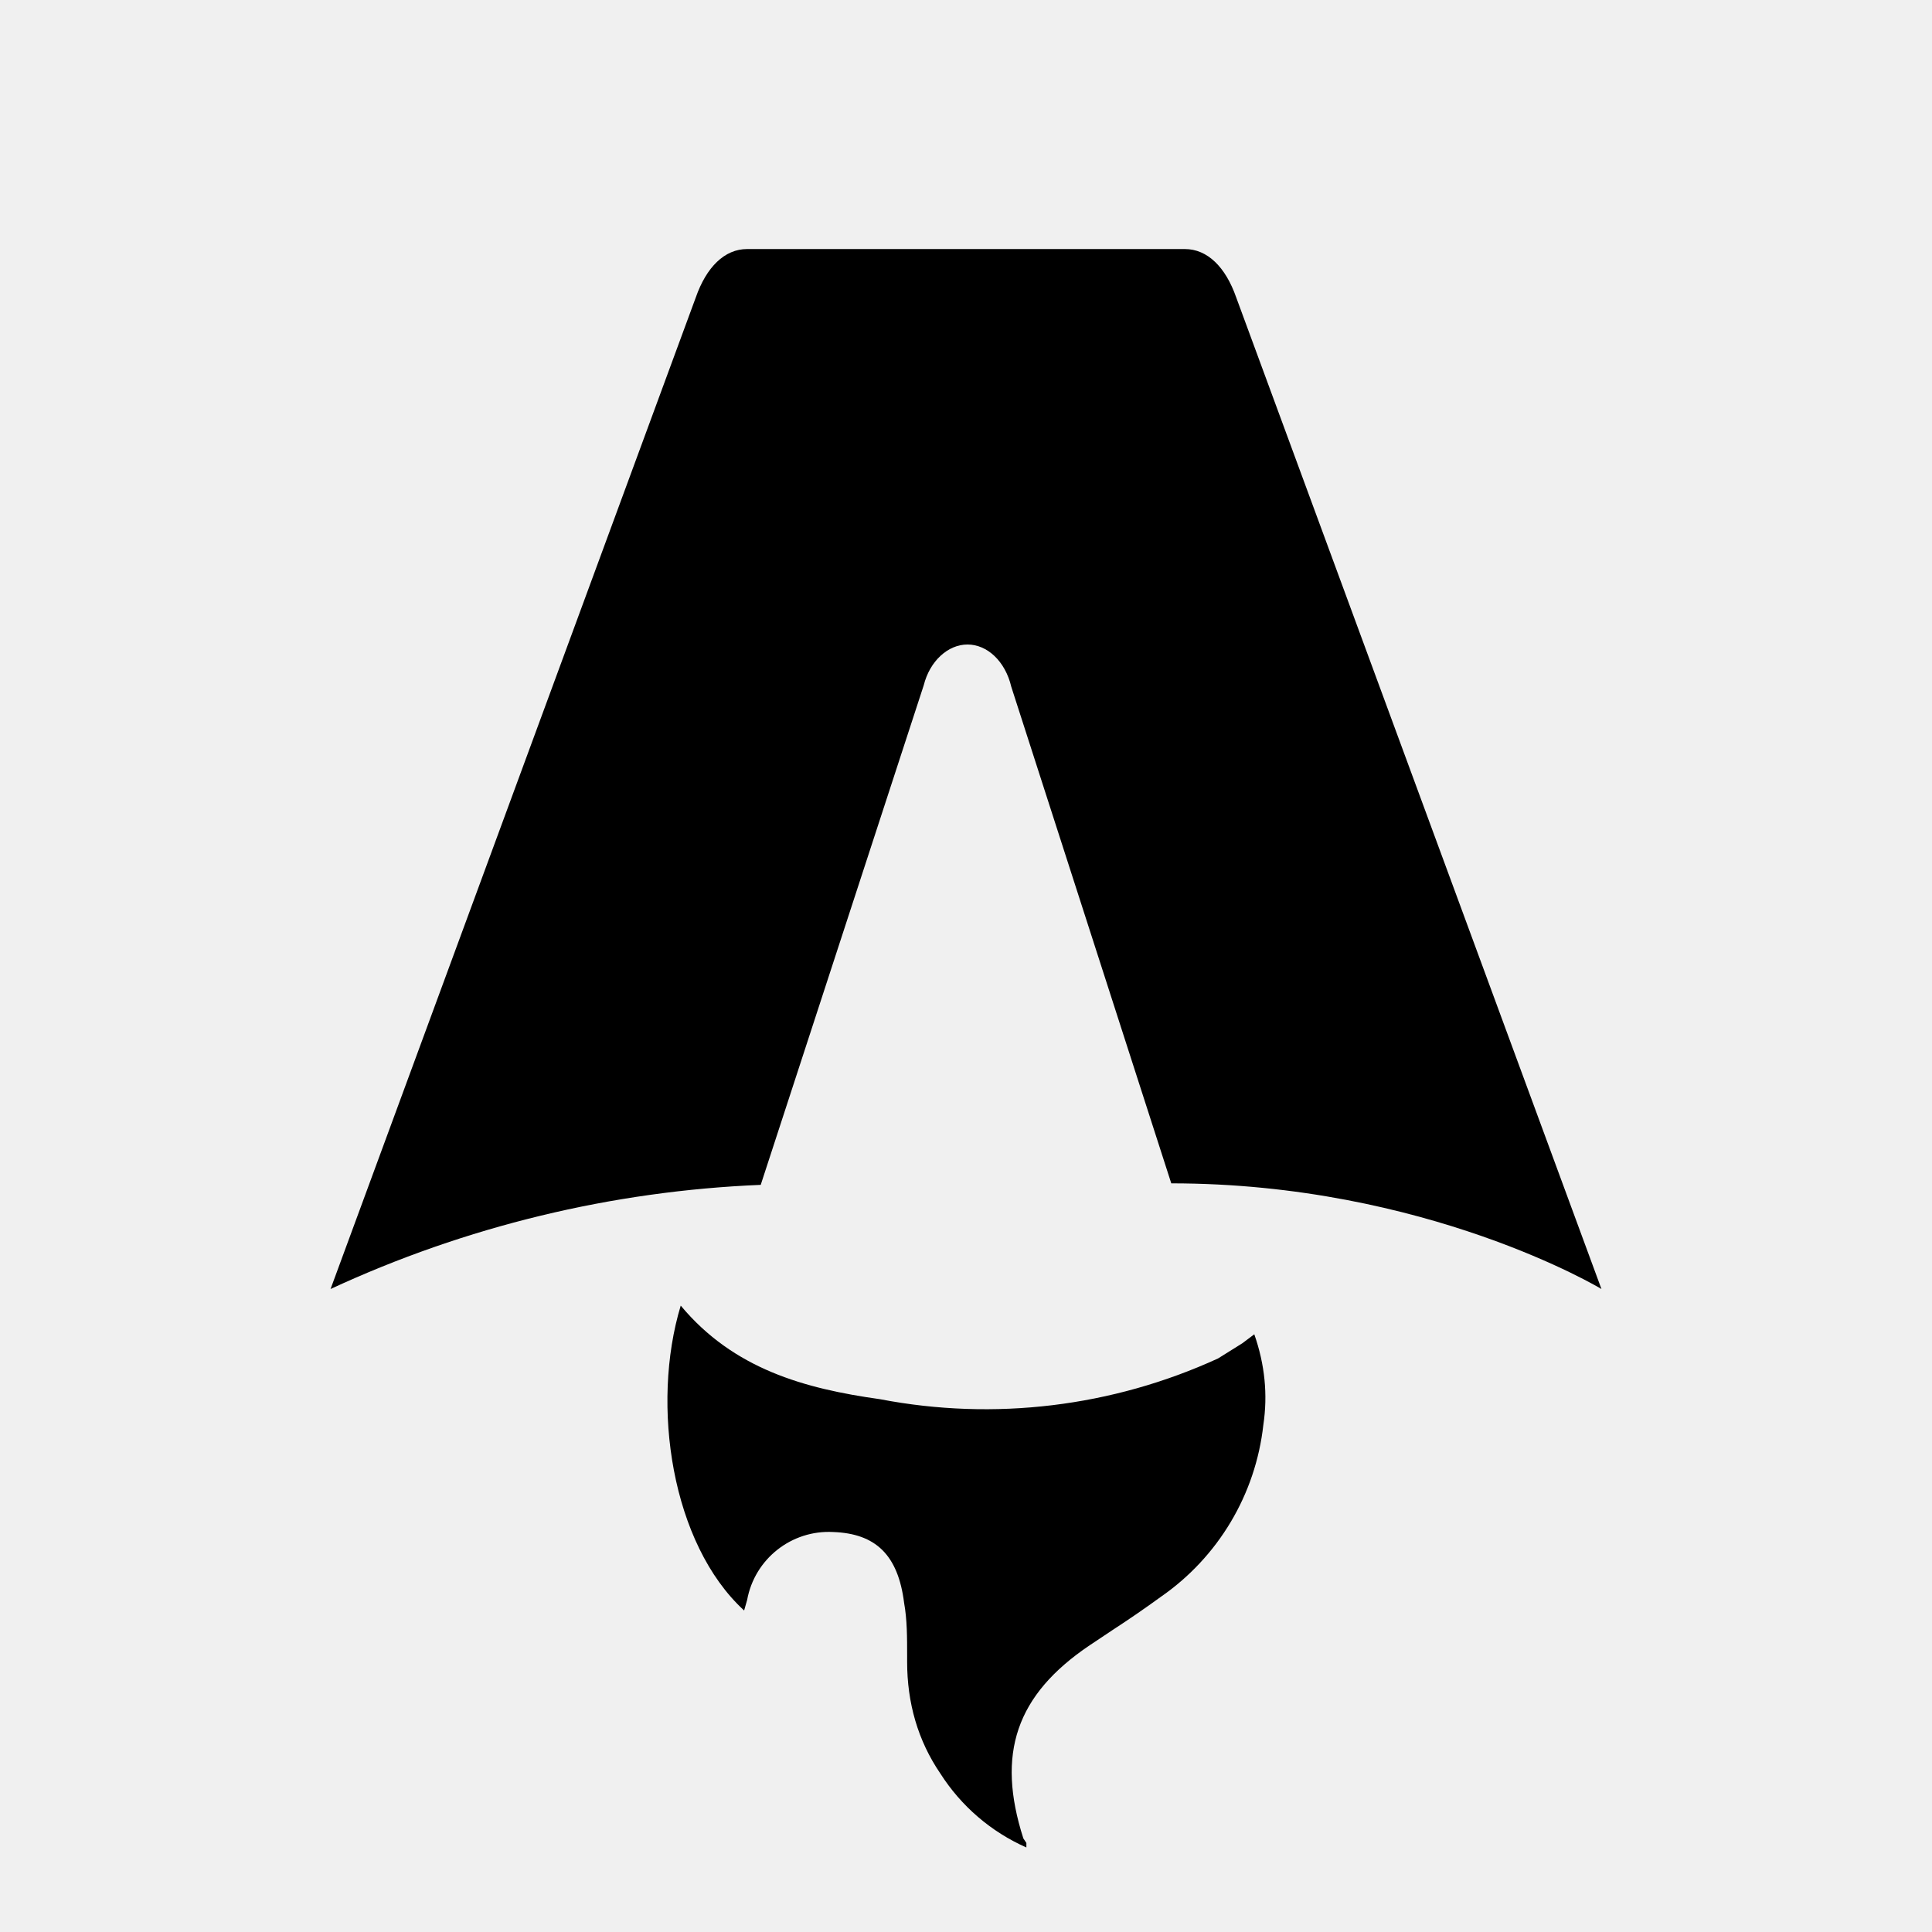
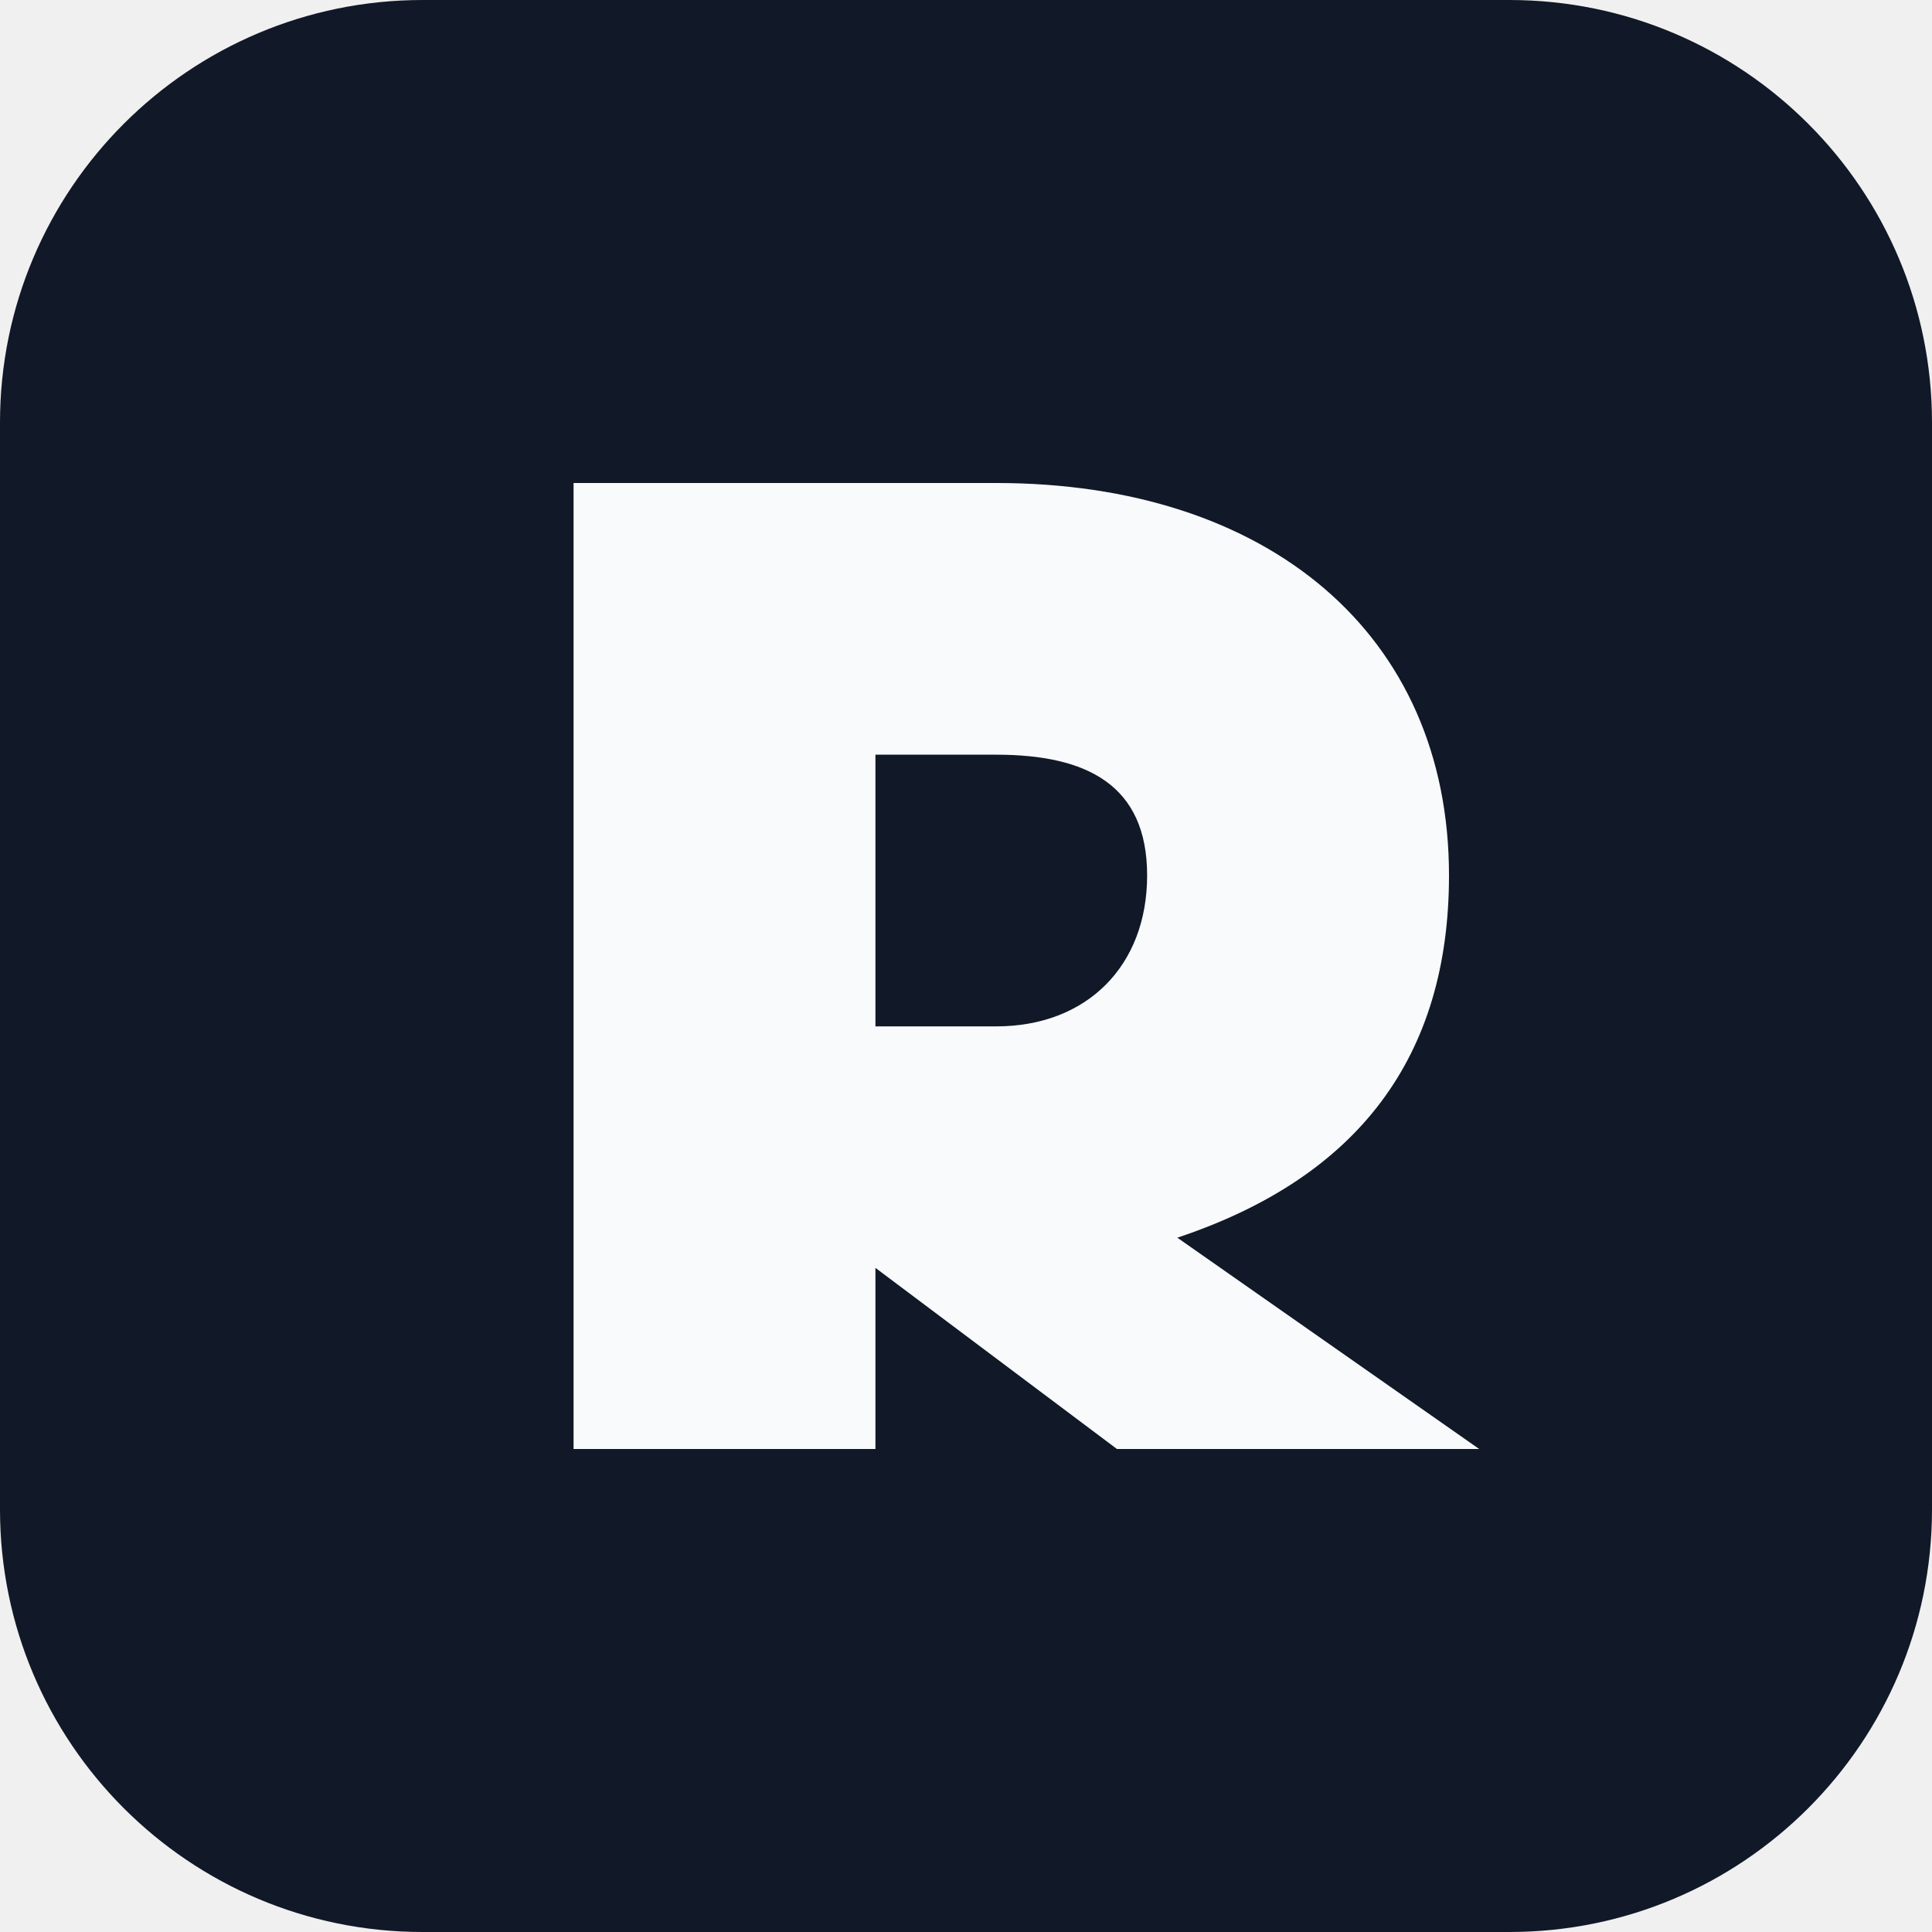
- <svg xmlns="http://www.w3.org/2000/svg" fill="none" viewBox="0 0 128 128">
-   <path d="M50.4 78.5a75.1 75.1 0 0 0-28.5 6.9l24.2-65.7c.7-2 1.9-3.2 3.4-3.2h29c1.5 0 2.7 1.2 3.4 3.2l24.2 65.7s-11.6-7-28.5-7L67 45.5c-.4-1.7-1.6-2.8-2.9-2.8-1.3 0-2.5 1.1-2.9 2.7L50.4 78.5Zm-1.1 28.2Zm-4.2-20.2c-2 6.6-.6 15.8 4.2 20.2a17.5 17.5 0 0 1 .2-.7 5.5 5.5 0 0 1 5.7-4.5c2.8.1 4.3 1.5 4.7 4.7.2 1.1.2 2.3.2 3.5v.4c0 2.7.7 5.2 2.2 7.4a13 13 0 0 0 5.7 4.9v-.3l-.2-.3c-1.8-5.6-.5-9.5 4.4-12.8l1.5-1a73 73 0 0 0 3.2-2.2 16 16 0 0 0 6.8-11.4c.3-2 .1-4-.6-6l-.8.6-1.6 1a37 37 0 0 1-22.4 2.7c-5-.7-9.7-2-13.2-6.2Z" />
-   <style>
-         path { fill: #000; }
-         @media (prefers-color-scheme: dark) {
-             path { fill: #FFF; }
-         }
-     </style>
+ <svg xmlns="http://www.w3.org/2000/svg" viewBox="0 0 64 64">
+   <rect width="64" height="64" rx="14" fill="#111827" />
+   <path d="M19 16h14c9 0 15 5 15 13 0 6-3 10-9 12l10 7H37l-8-6v6H19V16Zm10 9v9h4c3 0 5-2 5-5s-2-4-5-4h-4Z" fill="#f8fafc" />
</svg>
